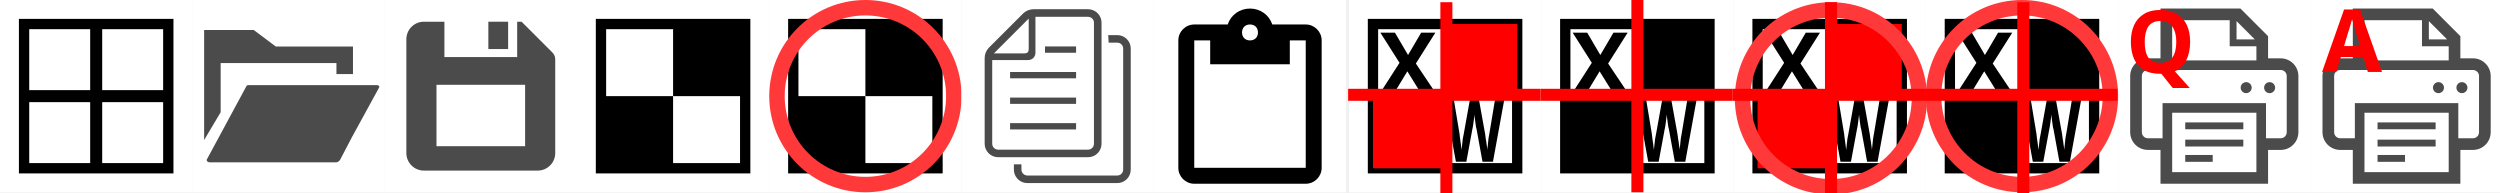
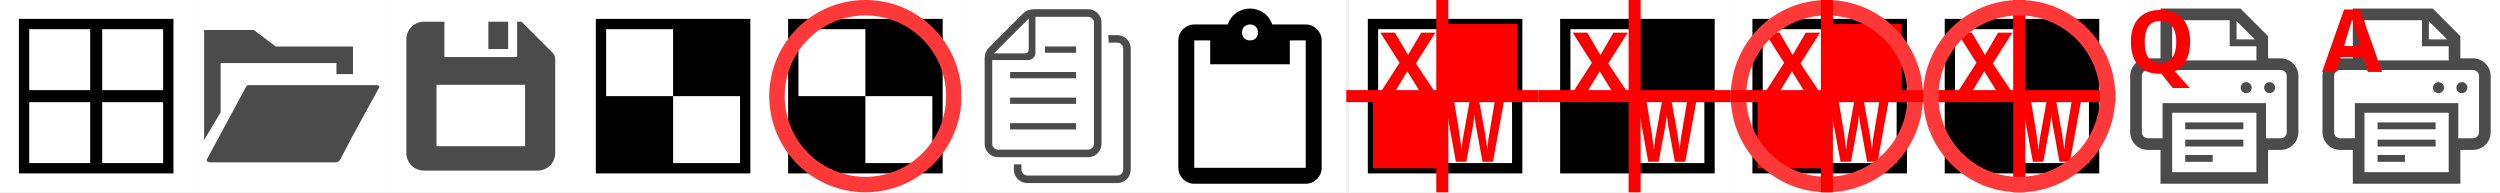
- <svg xmlns="http://www.w3.org/2000/svg" width="416" height="32" viewBox="0 0 110.067 8.467" version="1.1" id="svg881">
+ <svg xmlns="http://www.w3.org/2000/svg" id="svg881" version="1.1" viewBox="0 0 110.067 8.467" height="32" width="416">
  <defs id="defs875">
-     <marker orient="auto" refY="0" refX="0" id="Arrow1Mend" style="overflow:visible">
-       <path id="path1623" d="M 0,0 5,-5 -12.5,0 5,5 Z" style="fill:#000000;fill-opacity:1;fill-rule:evenodd;stroke:#000000;stroke-width:1pt;stroke-opacity:1" transform="matrix(-0.4,0,0,-0.4,-4,0)" />
+     <marker style="overflow:visible" id="Arrow1Mend" refX="0" refY="0" orient="auto">
+       <path transform="matrix(-0.4,0,0,-0.4,-4,0)" style="fill:#000000;fill-opacity:1;fill-rule:evenodd;stroke:#000000;stroke-width:1pt;stroke-opacity:1" d="M 0,0 5,-5 -12.5,0 5,5 Z" id="path1623" />
    </marker>
-     <marker style="overflow:visible" id="Arrow1Mend-6" refX="0" refY="0" orient="auto">
-       <path transform="matrix(-0.4,0,0,-0.4,-4,0)" style="fill:#ffffff;fill-opacity:1;fill-rule:evenodd;stroke:#ffffff;stroke-width:1pt;stroke-opacity:1" d="M 0,0 5,-5 -12.5,0 5,5 Z" id="path1623-1" />
+     <marker orient="auto" refY="0" refX="0" id="Arrow1Mend-6" style="overflow:visible">
+       <path id="path1623-1" d="M 0,0 5,-5 -12.5,0 5,5 Z" style="fill:#ffffff;fill-opacity:1;fill-rule:evenodd;stroke:#ffffff;stroke-width:1pt;stroke-opacity:1" transform="matrix(-0.4,0,0,-0.4,-4,0)" />
    </marker>
  </defs>
  <g id="layer1">
    <g id="layer1-1">
-       <rect style="fill:#ffffff;fill-opacity:1;stroke:none;stroke-width:0.529;stroke-miterlimit:4;stroke-dasharray:none;stroke-opacity:1;paint-order:fill markers stroke;stop-color:#000000" id="rect841" width="8.467" height="8.467" x="0" y="0" />
-       <rect style="fill:#ffffff;fill-opacity:1;stroke:#000000;stroke-width:0.454;stroke-miterlimit:4;stroke-dasharray:none;stroke-opacity:1;paint-order:fill markers stroke;stop-color:#000000" id="rect833" width="6.35" height="6.35" x="1.058" y="1.058" />
-       <path style="fill:none;stroke:#000000;stroke-width:0.529;stroke-linecap:butt;stroke-linejoin:miter;stroke-miterlimit:4;stroke-dasharray:none;stroke-opacity:1" d="m 4.233,1.058 c 0,6.35 0,6.35 0,6.35" id="path837" />
-       <path style="fill:none;stroke:#000000;stroke-width:0.529;stroke-linecap:butt;stroke-linejoin:miter;stroke-miterlimit:4;stroke-dasharray:none;stroke-opacity:1" d="M 1.058,4.233 H 7.408" id="path839" />
+       <rect y="0" x="0" height="8.467" width="8.467" id="rect841" style="fill:#ffffff;fill-opacity:1;stroke:none;stroke-width:0.529;stroke-miterlimit:4;stroke-dasharray:none;stroke-opacity:1;paint-order:fill markers stroke;stop-color:#000000" />
+       <rect y="1.058" x="1.058" height="6.35" width="6.35" id="rect833" style="fill:#ffffff;fill-opacity:1;stroke:#000000;stroke-width:0.454;stroke-miterlimit:4;stroke-dasharray:none;stroke-opacity:1;paint-order:fill markers stroke;stop-color:#000000" />
+       <path id="path837" d="m 4.233,1.058 c 0,6.35 0,6.35 0,6.35" style="fill:none;stroke:#000000;stroke-width:0.529;stroke-linecap:butt;stroke-linejoin:miter;stroke-miterlimit:4;stroke-dasharray:none;stroke-opacity:1" />
+       <path id="path839" d="M 1.058,4.233 H 7.408" style="fill:none;stroke:#000000;stroke-width:0.529;stroke-linecap:butt;stroke-linejoin:miter;stroke-miterlimit:4;stroke-dasharray:none;stroke-opacity:1" />
    </g>
-     <g style="opacity:1" id="g948" transform="matrix(0.2645833,0,0,0.2645833,8.466666,0)">
-       <rect style="fill:#ffffff;stroke:none;stroke-width:2.04;paint-order:fill markers stroke;stop-color:#000000" id="rect10" width="32" height="32" x="-7.2164497e-16" y="2.4424907e-15" />
-       <g transform="matrix(0.05695342,0,0,0.05695342,1.960091,1.419896)" id="g8">
-         <polygon id="polygon4" style="fill:#4b4b4b" points="0,62.705 0,106.231 0,112.973 0,384.277 48.324,303.005 48.324,159.353 386.59,159.353 386.59,191.569 434.913,191.569 434.913,111.029 209.403,111.029 144.971,62.705 " class="st0" />
-         <path id="path6" style="fill:#4b4b4b" d="m 512,229.511 -80.392,146.817 -34.303,65.628 c -2.409,3.816 -7.017,7.34 -10.715,7.34 H 16.108 c -6.418,0 -8.571,-4.058 -8.699,-7.146 v -0.064 c 0,-0.064 0,-0.064 0,-0.129 L 122.104,229.513 c 1.851,-3.587 2.997,-5.726 6.759,-5.726 h 376.378 c 3.699,-0.003 6.759,2.635 6.759,5.724 z" class="st0" />
+     <g transform="matrix(0.2645833,0,0,0.2645833,8.466666,0)" id="g948" style="opacity:1">
+       <rect y="2.4424907e-15" x="-7.2164497e-16" height="32" width="32" id="rect10" style="fill:#ffffff;stroke:none;stroke-width:2.04;paint-order:fill markers stroke;stop-color:#000000" />
+       <g id="g8" transform="matrix(0.05695342,0,0,0.05695342,1.960091,1.419896)">
+         <polygon class="st0" points="0,62.705 0,106.231 0,112.973 0,384.277 48.324,303.005 48.324,159.353 386.59,159.353 386.59,191.569 434.913,191.569 434.913,111.029 209.403,111.029 144.971,62.705 " style="fill:#4b4b4b" id="polygon4" />
+         <path class="st0" d="m 512,229.511 -80.392,146.817 -34.303,65.628 c -2.409,3.816 -7.017,7.34 -10.715,7.34 H 16.108 c -6.418,0 -8.571,-4.058 -8.699,-7.146 v -0.064 c 0,-0.064 0,-0.064 0,-0.129 L 122.104,229.513 c 1.851,-3.587 2.997,-5.726 6.759,-5.726 h 376.378 c 3.699,-0.003 6.759,2.635 6.759,5.724 z" style="fill:#4b4b4b" id="path6" />
      </g>
    </g>
-     <g style="opacity:1" id="g973" transform="matrix(0.2645833,0,0,0.2645833,16.93333,0)">
-       <rect style="fill:#ffffff;paint-order:fill markers stroke;stop-color:#000000" id="rect17" width="32" height="32" x="0" y="0" />
-       <g id="g8-0" transform="matrix(0.0483871,0,0,0.0483871,3.612902,3.612902)">
-         <path class="st0" d="M 502.394,106.098 396.296,0 H 381.134 V 121.49 H 130.866 V 0 H 60.27 C 26.987,0 0,26.987 0,60.271 V 451.729 C 0,485.013 26.987,512 60.27,512 H 451.729 C 485.014,512 512,485.013 512,451.729 V 129.286 c 0,-8.695 -3.458,-17.03 -9.606,-23.188 z M 408.39,428.121 H 103.609 V 216.944 H 408.39 Z" style="fill:#4b4b4b" id="path4" />
-         <rect x="282.012" class="st0" width="68.027" height="94.015" style="fill:#4b4b4b" id="rect6" y="0" />
+     <g transform="matrix(0.2645833,0,0,0.2645833,16.93333,0)" id="g973" style="opacity:1">
+       <rect y="0" x="0" height="32" width="32" id="rect17" style="fill:#ffffff;paint-order:fill markers stroke;stop-color:#000000" />
+       <g transform="matrix(0.0483871,0,0,0.0483871,3.612902,3.612902)" id="g8-0">
+         <path id="path4" style="fill:#4b4b4b" d="M 502.394,106.098 396.296,0 H 381.134 V 121.49 H 130.866 V 0 H 60.27 C 26.987,0 0,26.987 0,60.271 V 451.729 C 0,485.013 26.987,512 60.27,512 H 451.729 C 485.014,512 512,485.013 512,451.729 V 129.286 c 0,-8.695 -3.458,-17.03 -9.606,-23.188 z M 408.39,428.121 H 103.609 V 216.944 H 408.39 Z" class="st0" />
+         <rect y="0" id="rect6" style="fill:#4b4b4b" height="94.015" width="68.027" class="st0" x="282.012" />
      </g>
    </g>
-     <rect y="1.7838134e-07" x="25.4" height="8.467" width="8.467" id="rect841-5" style="fill:#ffffff;fill-opacity:1;stroke:none;stroke-width:0.529;stroke-miterlimit:4;stroke-dasharray:none;stroke-opacity:1;paint-order:fill markers stroke;stop-color:#000000" />
-     <rect y="1.058" x="26.458" height="6.35" width="6.35" id="rect833-6" style="fill:#ffffff;fill-opacity:1;stroke:#000000;stroke-width:0.454;stroke-miterlimit:4;stroke-dasharray:none;stroke-opacity:1;paint-order:fill markers stroke;stop-color:#000000" />
-     <rect y="1.058" x="29.633" height="3.175" width="3.175" id="rect836" style="fill:#000000;fill-opacity:1;stroke:none;stroke-width:0.265;stroke-opacity:1;paint-order:fill markers stroke;stop-color:#000000" />
-     <rect style="fill:#000000;fill-opacity:1;stroke:none;stroke-width:0.265;stroke-opacity:1;paint-order:fill markers stroke;stop-color:#000000" id="rect836-8" width="3.175" height="3.175" x="26.458" y="4.233" />
-     <rect style="fill:#ffffff;fill-opacity:1;stroke:none;stroke-width:0.529;stroke-miterlimit:4;stroke-dasharray:none;stroke-opacity:1;paint-order:fill markers stroke;stop-color:#000000" id="rect841-5-7" width="8.467" height="8.467" x="33.867" y="1.7838134e-07" />
-     <rect style="fill:#ffffff;fill-opacity:1;stroke:#000000;stroke-width:0.454;stroke-miterlimit:4;stroke-dasharray:none;stroke-opacity:1;paint-order:fill markers stroke;stop-color:#000000" id="rect833-6-7" width="6.35" height="6.35" x="34.925" y="1.058" />
-     <rect style="fill:#000000;fill-opacity:1;stroke:none;stroke-width:0.265;stroke-opacity:1;paint-order:fill markers stroke;stop-color:#000000" id="rect836-7" width="3.175" height="3.175" x="38.1" y="1.058" />
-     <rect y="4.233" x="34.925" height="3.175" width="3.175" id="rect836-8-2" style="fill:#000000;fill-opacity:1;stroke:none;stroke-width:0.265;stroke-opacity:1;paint-order:fill markers stroke;stop-color:#000000" />
-     <ellipse style="fill:none;stroke:#ff3939;stroke-width:0.68;stroke-miterlimit:4;stroke-dasharray:none;stroke-opacity:1;paint-order:fill markers stroke;stop-color:#000000" id="path2077" cx="38.1" cy="4.233" rx="3.893" ry="3.893" />
-     <g style="opacity:1" id="g2111" transform="matrix(0.2645833,0,0,0.2645833,42.33333,-3.3838135e-7)">
-       <rect style="fill:#ffffff;stroke-width:1;stroke-miterlimit:4;stroke-dasharray:none;paint-order:fill markers stroke;stop-color:#000000" id="rect892" width="32" height="32" x="0" y="0" />
-       <path id="rect4" style="fill:#4b4b4b;stroke-width:1;stroke-miterlimit:4;stroke-dasharray:none" d="M 8.077,20.491 H 19.06 v 1.05 H 8.077 Z" class="st0" />
-       <path id="rect6-4" style="fill:#4b4b4b;stroke-width:1;stroke-miterlimit:4;stroke-dasharray:none" d="M 8.077,16.238 H 19.06 v 1.047 H 8.077 Z" class="st0" />
-       <path id="rect8" style="fill:#4b4b4b;stroke-width:1;stroke-miterlimit:4;stroke-dasharray:none" d="M 8.077,11.981 H 19.06 v 1.05 H 8.077 Z" class="st0" />
-       <path id="rect10-2" style="fill:#4b4b4b;stroke-width:1;stroke-miterlimit:4;stroke-dasharray:none" d="M 13.886,7.727 H 19.06 V 8.777 h -5.174 z" class="st0" />
-       <path id="path12" style="fill:#4b4b4b;stroke-width:1;stroke-miterlimit:4;stroke-dasharray:none" d="M 23.295,23.921 V 3.774 c 0,-0.13 -0.011,-0.26 -0.033,-0.382 C 23.08,2.337 22.159,1.536 21.053,1.536 h -9.083 c -0.653,0 -1.277,0.26 -1.737,0.72 L 4.566,7.919 C 4.106,8.384 3.846,9.007 3.846,9.661 V 23.921 c 0,1.232 1.006,2.238 2.242,2.238 H 21.053 c 1.236,0 2.242,-1.006 2.242,-2.238 z M 11.177,3.091 v 5.033 c 0,0.546 -0.212,0.757 -0.754,0.757 H 5.39 Z M 5.104,23.921 V 9.998 h 5.99 c 0.197,0 0.382,-0.048 0.546,-0.133 0.23,-0.115 0.416,-0.301 0.527,-0.527 C 12.253,9.174 12.297,8.992 12.297,8.799 V 2.794 h 8.756 c 0.404,0 0.753,0.245 0.902,0.597 0.052,0.119 0.078,0.245 0.078,0.382 V 23.921 c 0,0.538 -0.438,0.98 -0.979,0.98 H 6.088 c -0.542,0 -0.984,-0.442 -0.984,-0.98 z" class="st0" />
-       <path id="path14" style="fill:#4b4b4b;stroke-width:1;stroke-miterlimit:4;stroke-dasharray:none" d="m 25.915,5.841 h -1.51 l 0.078,1.258 h 1.433 c 0.542,0 0.98,0.438 0.98,0.98 V 28.226 c 0,0.538 -0.438,0.98 -0.98,0.98 H 10.947 c -0.405,0 -0.754,-0.249 -0.902,-0.598 C 9.996,28.49 9.967,28.364 9.967,28.226 V 27.351 H 8.708 v 0.876 c 0,0.13 0.011,0.259 0.034,0.382 0.182,1.05 1.103,1.856 2.205,1.856 h 14.969 c 1.236,0 2.239,-1.006 2.239,-2.238 V 8.08 C 28.154,6.844 27.151,5.841 25.915,5.841 Z" class="st0" />
+     <rect style="fill:#ffffff;fill-opacity:1;stroke:none;stroke-width:0.529;stroke-miterlimit:4;stroke-dasharray:none;stroke-opacity:1;paint-order:fill markers stroke;stop-color:#000000" id="rect841-5" width="8.467" height="8.467" x="25.4" y="1.7838134e-07" />
+     <rect style="fill:#ffffff;fill-opacity:1;stroke:#000000;stroke-width:0.454;stroke-miterlimit:4;stroke-dasharray:none;stroke-opacity:1;paint-order:fill markers stroke;stop-color:#000000" id="rect833-6" width="6.35" height="6.35" x="26.458" y="1.058" />
+     <rect style="fill:#000000;fill-opacity:1;stroke:none;stroke-width:0.265;stroke-opacity:1;paint-order:fill markers stroke;stop-color:#000000" id="rect836" width="3.175" height="3.175" x="29.633" y="1.058" />
+     <rect y="4.233" x="26.458" height="3.175" width="3.175" id="rect836-8" style="fill:#000000;fill-opacity:1;stroke:none;stroke-width:0.265;stroke-opacity:1;paint-order:fill markers stroke;stop-color:#000000" />
+     <rect y="1.7838134e-07" x="33.867" height="8.467" width="8.467" id="rect841-5-7" style="fill:#ffffff;fill-opacity:1;stroke:none;stroke-width:0.529;stroke-miterlimit:4;stroke-dasharray:none;stroke-opacity:1;paint-order:fill markers stroke;stop-color:#000000" />
+     <rect y="1.058" x="34.925" height="6.35" width="6.35" id="rect833-6-7" style="fill:#ffffff;fill-opacity:1;stroke:#000000;stroke-width:0.454;stroke-miterlimit:4;stroke-dasharray:none;stroke-opacity:1;paint-order:fill markers stroke;stop-color:#000000" />
+     <rect y="1.058" x="38.1" height="3.175" width="3.175" id="rect836-7" style="fill:#000000;fill-opacity:1;stroke:none;stroke-width:0.265;stroke-opacity:1;paint-order:fill markers stroke;stop-color:#000000" />
+     <rect style="fill:#000000;fill-opacity:1;stroke:none;stroke-width:0.265;stroke-opacity:1;paint-order:fill markers stroke;stop-color:#000000" id="rect836-8-2" width="3.175" height="3.175" x="34.925" y="4.233" />
+     <ellipse ry="3.893" rx="3.893" cy="4.233" cx="38.1" id="path2077" style="fill:none;stroke:#ff3939;stroke-width:0.68;stroke-miterlimit:4;stroke-dasharray:none;stroke-opacity:1;paint-order:fill markers stroke;stop-color:#000000" />
+     <g transform="matrix(0.2645833,0,0,0.2645833,42.33333,-3.3838135e-7)" id="g2111" style="opacity:1">
+       <rect y="0" x="0" height="32" width="32" id="rect892" style="fill:#ffffff;stroke-width:1;stroke-miterlimit:4;stroke-dasharray:none;paint-order:fill markers stroke;stop-color:#000000" />
+       <path class="st0" d="M 8.077,20.491 H 19.06 v 1.05 H 8.077 Z" style="fill:#4b4b4b;stroke-width:1;stroke-miterlimit:4;stroke-dasharray:none" id="rect4" />
+       <path class="st0" d="M 8.077,16.238 H 19.06 v 1.047 H 8.077 Z" style="fill:#4b4b4b;stroke-width:1;stroke-miterlimit:4;stroke-dasharray:none" id="rect6-4" />
+       <path class="st0" d="M 8.077,11.981 H 19.06 v 1.05 H 8.077 Z" style="fill:#4b4b4b;stroke-width:1;stroke-miterlimit:4;stroke-dasharray:none" id="rect8" />
+       <path class="st0" d="M 13.886,7.727 H 19.06 V 8.777 h -5.174 z" style="fill:#4b4b4b;stroke-width:1;stroke-miterlimit:4;stroke-dasharray:none" id="rect10-2" />
+       <path class="st0" d="M 23.295,23.921 V 3.774 c 0,-0.13 -0.011,-0.26 -0.033,-0.382 C 23.08,2.337 22.159,1.536 21.053,1.536 h -9.083 c -0.653,0 -1.277,0.26 -1.737,0.72 L 4.566,7.919 C 4.106,8.384 3.846,9.007 3.846,9.661 V 23.921 c 0,1.232 1.006,2.238 2.242,2.238 H 21.053 c 1.236,0 2.242,-1.006 2.242,-2.238 z M 11.177,3.091 v 5.033 c 0,0.546 -0.212,0.757 -0.754,0.757 H 5.39 Z M 5.104,23.921 V 9.998 h 5.99 c 0.197,0 0.382,-0.048 0.546,-0.133 0.23,-0.115 0.416,-0.301 0.527,-0.527 C 12.253,9.174 12.297,8.992 12.297,8.799 V 2.794 h 8.756 c 0.404,0 0.753,0.245 0.902,0.597 0.052,0.119 0.078,0.245 0.078,0.382 V 23.921 c 0,0.538 -0.438,0.98 -0.979,0.98 H 6.088 c -0.542,0 -0.984,-0.442 -0.984,-0.98 z" style="fill:#4b4b4b;stroke-width:1;stroke-miterlimit:4;stroke-dasharray:none" id="path12" />
+       <path class="st0" d="m 25.915,5.841 h -1.51 l 0.078,1.258 h 1.433 c 0.542,0 0.98,0.438 0.98,0.98 V 28.226 c 0,0.538 -0.438,0.98 -0.98,0.98 H 10.947 c -0.405,0 -0.754,-0.249 -0.902,-0.598 C 9.996,28.49 9.967,28.364 9.967,28.226 V 27.351 H 8.708 v 0.876 c 0,0.13 0.011,0.259 0.034,0.382 0.182,1.05 1.103,1.856 2.205,1.856 h 14.969 c 1.236,0 2.239,-1.006 2.239,-2.238 V 8.08 C 28.154,6.844 27.151,5.841 25.915,5.841 Z" style="fill:#4b4b4b;stroke-width:1;stroke-miterlimit:4;stroke-dasharray:none" id="path14" />
    </g>
-     <rect y="1.7838134e-07" x="59.39" height="8.467" width="8.467" id="rect841-4" style="fill:#ffffff;fill-opacity:1;stroke:none;stroke-width:0.529;stroke-miterlimit:4;stroke-dasharray:none;stroke-opacity:1;paint-order:fill markers stroke;stop-color:#000000" />
-     <rect y="1.058" x="60.448" height="6.35" width="6.35" id="rect833-7" style="fill:#ffffff;fill-opacity:1;stroke:#000000;stroke-width:0.454;stroke-miterlimit:4;stroke-dasharray:none;stroke-opacity:1;paint-order:fill markers stroke;stop-color:#000000" />
-     <rect y="1.058" x="63.623" height="3.175" width="3.175" id="rect836-1" style="fill:#ff0000;fill-opacity:1;stroke:none;stroke-width:0.265;stroke-opacity:1;paint-order:fill markers stroke;stop-color:#000000" />
-     <rect style="fill:#ff0000;fill-opacity:1;stroke:none;stroke-width:0.265;stroke-opacity:1;paint-order:fill markers stroke;stop-color:#000000" id="rect836-8-0" width="3.175" height="3.175" x="60.448" y="4.233" />
-     <text id="text855-0" y="4.174" x="60.712" style="font-style:normal;font-weight:normal;font-size:3.83px;line-height:1.25;font-family:sans-serif;letter-spacing:0px;word-spacing:0px;fill:#000000;fill-opacity:1;stroke:none;stroke-width:0.479" xml:space="preserve">
-       <tspan style="font-style:normal;font-variant:normal;font-weight:bold;font-stretch:normal;font-size:3.83px;font-family:sans-serif;-inkscape-font-specification:'sans-serif Bold';stroke-width:0.479" y="4.174" x="60.712" id="tspan853-7">X</tspan>
+     <rect style="fill:#ffffff;fill-opacity:1;stroke:none;stroke-width:0.529;stroke-miterlimit:4;stroke-dasharray:none;stroke-opacity:1;paint-order:fill markers stroke;stop-color:#000000" id="rect841-4" width="8.467" height="8.467" x="59.39" y="1.7838134e-07" />
+     <rect style="fill:#ffffff;fill-opacity:1;stroke:#000000;stroke-width:0.454;stroke-miterlimit:4;stroke-dasharray:none;stroke-opacity:1;paint-order:fill markers stroke;stop-color:#000000" id="rect833-7" width="6.35" height="6.35" x="60.448" y="1.058" />
+     <rect style="fill:#ff0000;fill-opacity:1;stroke:none;stroke-width:0.265;stroke-opacity:1;paint-order:fill markers stroke;stop-color:#000000" id="rect836-1" width="3.175" height="3.175" x="63.623" y="1.058" />
+     <rect y="4.233" x="60.448" height="3.175" width="3.175" id="rect836-8-0" style="fill:#ff0000;fill-opacity:1;stroke:none;stroke-width:0.265;stroke-opacity:1;paint-order:fill markers stroke;stop-color:#000000" />
+     <text xml:space="preserve" style="font-style:normal;font-weight:normal;font-size:3.83px;line-height:1.25;font-family:sans-serif;letter-spacing:0px;word-spacing:0px;fill:#ff0000;fill-opacity:1;stroke:none;stroke-width:0.479;" x="60.712" y="4.174" id="text855-0">
+       <tspan id="tspan853-7" x="60.712" y="4.174" style="font-style:normal;font-variant:normal;font-weight:bold;font-stretch:normal;font-size:3.83px;font-family:sans-serif;-inkscape-font-specification:'sans-serif Bold';stroke-width:0.479;fill:#ff0000;">X</tspan>
    </text>
-     <text transform="scale(0.8425777,1.186834)" xml:space="preserve" style="font-style:normal;font-weight:normal;font-size:3.227px;line-height:1.25;font-family:sans-serif;letter-spacing:0px;word-spacing:0px;fill:#000000;fill-opacity:1;stroke:none;stroke-width:0.403" x="75.481" y="6.001" id="text855-1-8">
-       <tspan id="tspan853-6-4" x="75.481" y="6.001" style="font-style:normal;font-variant:normal;font-weight:bold;font-stretch:normal;font-size:3.227px;font-family:sans-serif;-inkscape-font-specification:'sans-serif Bold';stroke-width:0.403">W</tspan>
+     <text id="text855-1-8" y="6.001" x="75.481" style="font-style:normal;font-weight:normal;font-size:3.227px;line-height:1.25;font-family:sans-serif;letter-spacing:0px;word-spacing:0px;fill:#ff0000;fill-opacity:1;stroke:none;stroke-width:0.403;" xml:space="preserve" transform="scale(0.8425777,1.186834)">
+       <tspan style="font-style:normal;font-variant:normal;font-weight:bold;font-stretch:normal;font-size:3.227px;font-family:sans-serif;-inkscape-font-specification:'sans-serif Bold';stroke-width:0.403;fill:#ff0000;" y="6.001" x="75.481" id="tspan853-6-4">W</tspan>
    </text>
-     <g id="layer1-9-8" transform="translate(67.85622)">
-       <rect y="1.7838134e-07" x="-6.0037216e-08" height="8.467" width="8.467" id="rect841-4-1" style="fill:#ffffff;fill-opacity:1;stroke:none;stroke-width:0.529;stroke-miterlimit:4;stroke-dasharray:none;stroke-opacity:1;paint-order:fill markers stroke;stop-color:#000000" />
-       <rect y="1.058" x="1.058" height="6.35" width="6.35" id="rect833-7-5" style="fill:#ffffff;fill-opacity:1;stroke:#000000;stroke-width:0.454;stroke-miterlimit:4;stroke-dasharray:none;stroke-opacity:1;paint-order:fill markers stroke;stop-color:#000000" />
-       <rect y="1.058" x="4.233" height="3.175" width="3.175" id="rect836-1-2" style="fill:#000000;fill-opacity:1;stroke:none;stroke-width:0.265;stroke-opacity:1;paint-order:fill markers stroke;stop-color:#000000" />
-       <rect style="fill:#000000;fill-opacity:1;stroke:none;stroke-width:0.265;stroke-opacity:1;paint-order:fill markers stroke;stop-color:#000000" id="rect836-8-0-6" width="3.175" height="3.175" x="1.058" y="4.233" />
-       <text id="text855-0-1" y="4.174" x="1.322" style="font-style:normal;font-weight:normal;font-size:3.83px;line-height:1.25;font-family:sans-serif;letter-spacing:0px;word-spacing:0px;fill:#000000;fill-opacity:1;stroke:none;stroke-width:0.479" xml:space="preserve">
-         <tspan style="font-style:normal;font-variant:normal;font-weight:bold;font-stretch:normal;font-size:3.83px;font-family:sans-serif;-inkscape-font-specification:'sans-serif Bold';stroke-width:0.479" y="4.174" x="1.322" id="tspan853-7-2">X</tspan>
-       </text>
-       <text transform="scale(0.8425777,1.186834)" xml:space="preserve" style="font-style:normal;font-weight:normal;font-size:3.227px;line-height:1.25;font-family:sans-serif;letter-spacing:0px;word-spacing:0px;fill:#000000;fill-opacity:1;stroke:none;stroke-width:0.403" x="4.996" y="6.001" id="text855-1-8-7">
-         <tspan id="tspan853-6-4-6" x="4.996" y="6.001" style="font-style:normal;font-variant:normal;font-weight:bold;font-stretch:normal;font-size:3.227px;font-family:sans-serif;-inkscape-font-specification:'sans-serif Bold';stroke-width:0.403">W</tspan>
-       </text>
-     </g>
-     <rect y="1.7838134e-07" x="76.323" height="8.467" width="8.467" id="rect841-4-1-4" style="fill:#ffffff;fill-opacity:1;stroke:none;stroke-width:0.529;stroke-miterlimit:4;stroke-dasharray:none;stroke-opacity:1;paint-order:fill markers stroke;stop-color:#000000" />
-     <rect y="1.058" x="77.381" height="6.35" width="6.35" id="rect833-7-5-8" style="fill:#ffffff;fill-opacity:1;stroke:#000000;stroke-width:0.454;stroke-miterlimit:4;stroke-dasharray:none;stroke-opacity:1;paint-order:fill markers stroke;stop-color:#000000" />
-     <rect y="1.058" x="80.556" height="3.175" width="3.175" id="rect836-1-2-9" style="fill:#ff0000;fill-opacity:1;stroke:none;stroke-width:0.265;stroke-opacity:1;paint-order:fill markers stroke;stop-color:#000000" />
-     <rect style="fill:#ff0000;fill-opacity:1;stroke:none;stroke-width:0.265;stroke-opacity:1;paint-order:fill markers stroke;stop-color:#000000" id="rect836-8-0-6-8" width="3.175" height="3.175" x="77.381" y="4.233" />
-     <text id="text855-0-1-8" y="4.174" x="77.645" style="font-style:normal;font-weight:normal;font-size:3.83px;line-height:1.25;font-family:sans-serif;letter-spacing:0px;word-spacing:0px;fill:#000000;fill-opacity:1;stroke:none;stroke-width:0.479" xml:space="preserve">
-       <tspan style="font-style:normal;font-variant:normal;font-weight:bold;font-stretch:normal;font-size:3.83px;font-family:sans-serif;-inkscape-font-specification:'sans-serif Bold';stroke-width:0.479" y="4.174" x="77.645" id="tspan853-7-2-7">X</tspan>
+     <rect y="1.7838134e-07" x="67.856" height="8.467" width="8.467" id="rect841-4-1" style="fill:#ffffff;fill-opacity:1;stroke:none;stroke-width:0.529;stroke-miterlimit:4;stroke-dasharray:none;stroke-opacity:1;paint-order:fill markers stroke;stop-color:#000000" />
+     <rect y="1.058" x="68.915" height="6.35" width="6.35" id="rect833-7-5" style="fill:#ffffff;fill-opacity:1;stroke:#000000;stroke-width:0.454;stroke-miterlimit:4;stroke-dasharray:none;stroke-opacity:1;paint-order:fill markers stroke;stop-color:#000000" />
+     <rect y="1.058" x="72.09" height="3.175" width="3.175" id="rect836-1-2" style="fill:#000000;fill-opacity:1;stroke:none;stroke-width:0.265;stroke-opacity:1;paint-order:fill markers stroke;stop-color:#000000" />
+     <rect style="fill:#000000;fill-opacity:1;stroke:none;stroke-width:0.265;stroke-opacity:1;paint-order:fill markers stroke;stop-color:#000000" id="rect836-8-0-6" width="3.175" height="3.175" x="68.915" y="4.233" />
+     <text id="text855-0-1" y="4.174" x="69.179" style="font-style:normal;font-weight:normal;font-size:3.83px;line-height:1.25;font-family:sans-serif;letter-spacing:0px;word-spacing:0px;fill:#ff0000;fill-opacity:1;stroke:none;stroke-width:0.479;" xml:space="preserve">
+       <tspan style="font-style:normal;font-variant:normal;font-weight:bold;font-stretch:normal;font-size:3.83px;font-family:sans-serif;-inkscape-font-specification:'sans-serif Bold';stroke-width:0.479;fill:#ff0000;" y="4.174" x="69.179" id="tspan853-7-2">X</tspan>
    </text>
-     <text transform="scale(0.8425777,1.186834)" xml:space="preserve" style="font-style:normal;font-weight:normal;font-size:3.227px;line-height:1.25;font-family:sans-serif;letter-spacing:0px;word-spacing:0px;fill:#000000;fill-opacity:1;stroke:none;stroke-width:0.403" x="95.578" y="6.001" id="text855-1-8-7-9">
-       <tspan id="tspan853-6-4-6-2" x="95.578" y="6.001" style="font-style:normal;font-variant:normal;font-weight:bold;font-stretch:normal;font-size:3.227px;font-family:sans-serif;-inkscape-font-specification:'sans-serif Bold';stroke-width:0.403">W</tspan>
+     <text transform="scale(0.8425777,1.186834)" xml:space="preserve" style="font-style:normal;font-weight:normal;font-size:3.227px;line-height:1.25;font-family:sans-serif;letter-spacing:0px;word-spacing:0px;fill:#ff0000;fill-opacity:1;stroke:none;stroke-width:0.403;" x="85.53" y="6.001" id="text855-1-8-7">
+       <tspan id="tspan853-6-4-6" x="85.53" y="6.001" style="font-style:normal;font-variant:normal;font-weight:bold;font-stretch:normal;font-size:3.227px;font-family:sans-serif;-inkscape-font-specification:'sans-serif Bold';stroke-width:0.403;fill:#ff0000;">W</tspan>
    </text>
-     <g id="layer1-9-8-0-4" transform="translate(84.78955)">
-       <rect y="1.7838134e-07" x="-6.0037216e-08" height="8.467" width="8.467" id="rect841-4-1-4-4" style="fill:#ffffff;fill-opacity:1;stroke:none;stroke-width:0.529;stroke-miterlimit:4;stroke-dasharray:none;stroke-opacity:1;paint-order:fill markers stroke;stop-color:#000000" />
-       <rect y="1.058" x="1.058" height="6.35" width="6.35" id="rect833-7-5-8-6" style="fill:#ffffff;fill-opacity:1;stroke:#000000;stroke-width:0.454;stroke-miterlimit:4;stroke-dasharray:none;stroke-opacity:1;paint-order:fill markers stroke;stop-color:#000000" />
-       <rect y="1.058" x="4.233" height="3.175" width="3.175" id="rect836-1-2-9-8" style="fill:#000000;fill-opacity:1;stroke:none;stroke-width:0.265;stroke-opacity:1;paint-order:fill markers stroke;stop-color:#000000" />
-       <rect style="fill:#000000;fill-opacity:1;stroke:none;stroke-width:0.265;stroke-opacity:1;paint-order:fill markers stroke;stop-color:#000000" id="rect836-8-0-6-8-7" width="3.175" height="3.175" x="1.058" y="4.233" />
-       <text id="text855-0-1-8-4" y="4.174" x="1.322" style="font-style:normal;font-weight:normal;font-size:3.83px;line-height:1.25;font-family:sans-serif;letter-spacing:0px;word-spacing:0px;fill:#000000;fill-opacity:1;stroke:none;stroke-width:0.479" xml:space="preserve">
-         <tspan style="font-style:normal;font-variant:normal;font-weight:bold;font-stretch:normal;font-size:3.83px;font-family:sans-serif;-inkscape-font-specification:'sans-serif Bold';stroke-width:0.479" y="4.174" x="1.322" id="tspan853-7-2-7-4">X</tspan>
-       </text>
-       <text transform="scale(0.8425777,1.186834)" xml:space="preserve" style="font-style:normal;font-weight:normal;font-size:3.227px;line-height:1.25;font-family:sans-serif;letter-spacing:0px;word-spacing:0px;fill:#000000;fill-opacity:1;stroke:none;stroke-width:0.403" x="4.996" y="6.001" id="text855-1-8-7-9-3">
-         <tspan id="tspan853-6-4-6-2-8" x="4.996" y="6.001" style="font-style:normal;font-variant:normal;font-weight:bold;font-stretch:normal;font-size:3.227px;font-family:sans-serif;-inkscape-font-specification:'sans-serif Bold';stroke-width:0.403">W</tspan>
-       </text>
-     </g>
-     <g style="opacity:1" id="g2312" transform="matrix(0.2645833,0,0,0.2645833,93.25622,-1.6000001e-7)">
-       <rect style="fill:#ffffff;stroke-width:0.969;paint-order:fill markers stroke;stop-color:#000000" id="rect848" width="32" height="32" x="0" y="0" />
-       <g id="g16" transform="matrix(0.05695336,0,0,0.05695336,1.419968,1.41994)">
-         <rect x="171.13" y="332.719" class="st0" width="169.734" height="20.043" style="fill:#4b4b4b" id="rect4-4" />
-         <rect x="171.13" y="383.074" class="st0" width="169.734" height="20.051" style="fill:#4b4b4b" id="rect6-44" />
-         <rect x="171.13" y="427.84" class="st0" width="80.214" height="20.051" style="fill:#4b4b4b" id="rect8-3" />
-         <path class="st0" d="m 349.151,215.082 c -8.888,0 -16.095,7.203 -16.095,16.086 0,8.902 7.207,16.106 16.095,16.106 8.892,0 16.1,-7.203 16.1,-16.106 0,-8.883 -7.207,-16.086 -16.1,-16.086 z" style="fill:#4b4b4b" id="path10" />
-         <path class="st0" d="m 417.674,215.082 c -8.892,0 -16.095,7.203 -16.095,16.086 0,8.902 7.203,16.106 16.095,16.106 8.892,0 16.099,-7.203 16.099,-16.106 0,-8.883 -7.207,-16.086 -16.099,-16.086 z" style="fill:#4b4b4b" id="path12-5" />
-         <path class="st0" d="m 486.555,160.656 c -9.267,-9.289 -22.206,-15.09 -36.348,-15.164 -0.013,0 -0.087,0 -0.12,0 -0.037,0 -0.074,-0.008 -0.112,-0.008 v 0.008 c -0.049,0 -0.086,0 -0.152,0 H 413.136 V 80.758 L 332.38,0 H 324.077 98.859 V 145.492 H 62.073 c -0.025,0 -0.028,0 -0.054,0 -14.241,0 -27.279,5.82 -36.6,15.18 l 0.013,-0.016 c -9.346,9.32 -15.16,22.352 -15.16,36.609 v 164.082 c 0,14.258 5.81,27.297 15.16,36.625 9.037,9.066 21.58,14.734 35.306,15.09 l 0.165,0.066 H 98.859 V 512 h 314.278 v -98.879 l 36.81,0.008 c 0.416,-0.008 0.623,-0.043 0.63,-0.031 v -0.012 c 13.986,-0.164 26.781,-5.914 35.973,-15.113 9.35,-9.313 15.177,-22.348 15.177,-36.625 V 197.266 c 0,-14.266 -5.831,-27.297 -15.172,-36.61 z M 321.045,36.871 374.404,90.234 h -53.359 z m -188.097,-2.785 168.045,0.008 v 76.192 h 78.054 v 41.223 H 132.948 Z M 379.047,477.914 H 132.948 v -84.836 h -0.012 v -88.527 h 246.098 v 102.562 h 0.013 z m 88.594,-116.566 c -0.009,4.945 -1.961,9.274 -5.184,12.512 -3.246,3.223 -7.582,5.176 -12.51,5.176 H 407.108 V 276.48 H 104.862 V 379.035 H 62.049 c -4.949,0 -9.276,-1.953 -12.514,-5.176 -3.214,-3.23 -5.168,-7.558 -5.176,-12.512 V 197.266 c 0.008,-4.93 1.957,-9.266 5.179,-12.512 3.243,-3.215 7.57,-5.16 12.51,-5.176 h 42.826 302.246 42.826 c 4.92,0.016 9.255,1.961 12.507,5.192 3.226,3.246 5.179,7.582 5.188,12.496 z" style="fill:#4b4b4b" id="path14-9" />
+     <rect style="fill:#ffffff;fill-opacity:1;stroke:none;stroke-width:0.529;stroke-miterlimit:4;stroke-dasharray:none;stroke-opacity:1;paint-order:fill markers stroke;stop-color:#000000" id="rect841-4-1-4" width="8.467" height="8.467" x="76.323" y="1.7838134e-07" />
+     <rect style="fill:#ffffff;fill-opacity:1;stroke:#000000;stroke-width:0.454;stroke-miterlimit:4;stroke-dasharray:none;stroke-opacity:1;paint-order:fill markers stroke;stop-color:#000000" id="rect833-7-5-8" width="6.35" height="6.35" x="77.381" y="1.058" />
+     <rect style="fill:#ff0000;fill-opacity:1;stroke:none;stroke-width:0.265;stroke-opacity:1;paint-order:fill markers stroke;stop-color:#000000" id="rect836-1-2-9" width="3.175" height="3.175" x="80.556" y="1.058" />
+     <rect y="4.233" x="77.381" height="3.175" width="3.175" id="rect836-8-0-6-8" style="fill:#ff0000;fill-opacity:1;stroke:none;stroke-width:0.265;stroke-opacity:1;paint-order:fill markers stroke;stop-color:#000000" />
+     <text xml:space="preserve" style="font-style:normal;font-weight:normal;font-size:3.83px;line-height:1.25;font-family:sans-serif;letter-spacing:0px;word-spacing:0px;fill:#ff0000;fill-opacity:1;stroke:none;stroke-width:0.479;" x="77.645" y="4.174" id="text855-0-1-8">
+       <tspan id="tspan853-7-2-7" x="77.645" y="4.174" style="font-style:normal;font-variant:normal;font-weight:bold;font-stretch:normal;font-size:3.83px;font-family:sans-serif;-inkscape-font-specification:'sans-serif Bold';stroke-width:0.479;fill:#ff0000;">X</tspan>
+     </text>
+     <text id="text855-1-8-7-9" y="6.001" x="95.578" style="font-style:normal;font-weight:normal;font-size:3.227px;line-height:1.25;font-family:sans-serif;letter-spacing:0px;word-spacing:0px;fill:#ff0000;fill-opacity:1;stroke:none;stroke-width:0.403;" xml:space="preserve" transform="scale(0.8425777,1.186834)">
+       <tspan style="font-style:normal;font-variant:normal;font-weight:bold;font-stretch:normal;font-size:3.227px;font-family:sans-serif;-inkscape-font-specification:'sans-serif Bold';stroke-width:0.403;fill:#ff0000;" y="6.001" x="95.578" id="tspan853-6-4-6-2">W</tspan>
+     </text>
+     <rect y="1.7838134e-07" x="84.79" height="8.467" width="8.467" id="rect841-4-1-4-4" style="fill:#ffffff;fill-opacity:1;stroke:none;stroke-width:0.529;stroke-miterlimit:4;stroke-dasharray:none;stroke-opacity:1;paint-order:fill markers stroke;stop-color:#000000" />
+     <rect y="1.058" x="85.848" height="6.35" width="6.35" id="rect833-7-5-8-6" style="fill:#ffffff;fill-opacity:1;stroke:#000000;stroke-width:0.454;stroke-miterlimit:4;stroke-dasharray:none;stroke-opacity:1;paint-order:fill markers stroke;stop-color:#000000" />
+     <rect y="1.058" x="89.023" height="3.175" width="3.175" id="rect836-1-2-9-8" style="fill:#000000;fill-opacity:1;stroke:none;stroke-width:0.265;stroke-opacity:1;paint-order:fill markers stroke;stop-color:#000000" />
+     <rect style="fill:#000000;fill-opacity:1;stroke:none;stroke-width:0.265;stroke-opacity:1;paint-order:fill markers stroke;stop-color:#000000" id="rect836-8-0-6-8-7" width="3.175" height="3.175" x="85.848" y="4.233" />
+     <text id="text855-0-1-8-4" y="4.174" x="86.112" style="font-style:normal;font-weight:normal;font-size:3.83px;line-height:1.25;font-family:sans-serif;letter-spacing:0px;word-spacing:0px;fill:#ff0000;fill-opacity:1;stroke:none;stroke-width:0.479;" xml:space="preserve">
+       <tspan style="font-style:normal;font-variant:normal;font-weight:bold;font-stretch:normal;font-size:3.83px;font-family:sans-serif;-inkscape-font-specification:'sans-serif Bold';stroke-width:0.479;fill:#ff0000;" y="4.174" x="86.112" id="tspan853-7-2-7-4">X</tspan>
+     </text>
+     <text transform="scale(0.8425777,1.186834)" xml:space="preserve" style="font-style:normal;font-weight:normal;font-size:3.227px;line-height:1.25;font-family:sans-serif;letter-spacing:0px;word-spacing:0px;fill:#ff0000;fill-opacity:1;stroke:none;stroke-width:0.403;" x="105.627" y="6.001" id="text855-1-8-7-9-3">
+       <tspan id="tspan853-6-4-6-2-8" x="105.627" y="6.001" style="font-style:normal;font-variant:normal;font-weight:bold;font-stretch:normal;font-size:3.227px;font-family:sans-serif;-inkscape-font-specification:'sans-serif Bold';stroke-width:0.403;fill:#ff0000;">W</tspan>
+     </text>
+     <g transform="matrix(0.2645833,0,0,0.2645833,93.25622,-1.6000001e-7)" id="g2312" style="opacity:1">
+       <rect y="0" x="0" height="32" width="32" id="rect848" style="fill:#ffffff;stroke-width:0.969;paint-order:fill markers stroke;stop-color:#000000" />
+       <g transform="matrix(0.05695336,0,0,0.05695336,1.419968,1.41994)" id="g16">
+         <rect id="rect4-4" style="fill:#4b4b4b" height="20.043" width="169.734" class="st0" y="332.719" x="171.13" />
+         <rect id="rect6-44" style="fill:#4b4b4b" height="20.051" width="169.734" class="st0" y="383.074" x="171.13" />
+         <rect id="rect8-3" style="fill:#4b4b4b" height="20.051" width="80.214" class="st0" y="427.84" x="171.13" />
+         <path id="path10" style="fill:#4b4b4b" d="m 349.151,215.082 c -8.888,0 -16.095,7.203 -16.095,16.086 0,8.902 7.207,16.106 16.095,16.106 8.892,0 16.1,-7.203 16.1,-16.106 0,-8.883 -7.207,-16.086 -16.1,-16.086 z" class="st0" />
+         <path id="path12-5" style="fill:#4b4b4b" d="m 417.674,215.082 c -8.892,0 -16.095,7.203 -16.095,16.086 0,8.902 7.203,16.106 16.095,16.106 8.892,0 16.099,-7.203 16.099,-16.106 0,-8.883 -7.207,-16.086 -16.099,-16.086 z" class="st0" />
+         <path id="path14-9" style="fill:#4b4b4b" d="m 486.555,160.656 c -9.267,-9.289 -22.206,-15.09 -36.348,-15.164 -0.013,0 -0.087,0 -0.12,0 -0.037,0 -0.074,-0.008 -0.112,-0.008 v 0.008 c -0.049,0 -0.086,0 -0.152,0 H 413.136 V 80.758 L 332.38,0 H 324.077 98.859 V 145.492 H 62.073 c -0.025,0 -0.028,0 -0.054,0 -14.241,0 -27.279,5.82 -36.6,15.18 l 0.013,-0.016 c -9.346,9.32 -15.16,22.352 -15.16,36.609 v 164.082 c 0,14.258 5.81,27.297 15.16,36.625 9.037,9.066 21.58,14.734 35.306,15.09 l 0.165,0.066 H 98.859 V 512 h 314.278 v -98.879 l 36.81,0.008 c 0.416,-0.008 0.623,-0.043 0.63,-0.031 v -0.012 c 13.986,-0.164 26.781,-5.914 35.973,-15.113 9.35,-9.313 15.177,-22.348 15.177,-36.625 V 197.266 c 0,-14.266 -5.831,-27.297 -15.172,-36.61 z M 321.045,36.871 374.404,90.234 h -53.359 z m -188.097,-2.785 168.045,0.008 v 76.192 h 78.054 v 41.223 H 132.948 Z M 379.047,477.914 H 132.948 v -84.836 h -0.012 v -88.527 h 246.098 v 102.562 h 0.013 z m 88.594,-116.566 c -0.009,4.945 -1.961,9.274 -5.184,12.512 -3.246,3.223 -7.582,5.176 -12.51,5.176 H 407.108 V 276.48 H 104.862 V 379.035 H 62.049 c -4.949,0 -9.276,-1.953 -12.514,-5.176 -3.214,-3.23 -5.168,-7.558 -5.176,-12.512 V 197.266 c 0.008,-4.93 1.957,-9.266 5.179,-12.512 3.243,-3.215 7.57,-5.16 12.51,-5.176 h 42.826 302.246 42.826 c 4.92,0.016 9.255,1.961 12.507,5.192 3.226,3.246 5.179,7.582 5.188,12.496 z" class="st0" />
      </g>
    </g>
-     <g id="g2312-4" style="opacity:1" transform="matrix(0.2645833,0,0,0.2645833,101.7229,-1.6000001e-7)">
-       <rect y="0" x="0" height="32" width="32" id="rect848-0" style="fill:#ffffff;stroke-width:0.969;paint-order:fill markers stroke;stop-color:#000000" />
-       <g transform="matrix(0.05695336,0,0,0.05695336,1.419968,1.41994)" id="g16-8">
-         <rect id="rect4-4-5" style="fill:#4b4b4b" height="20.043" width="169.734" class="st0" y="332.719" x="171.13" />
-         <rect id="rect6-44-0" style="fill:#4b4b4b" height="20.051" width="169.734" class="st0" y="383.074" x="171.13" />
-         <rect id="rect8-3-3" style="fill:#4b4b4b" height="20.051" width="80.214" class="st0" y="427.84" x="171.13" />
-         <path id="path10-5" style="fill:#4b4b4b" d="m 349.151,215.082 c -8.888,0 -16.095,7.203 -16.095,16.086 0,8.902 7.207,16.106 16.095,16.106 8.892,0 16.1,-7.203 16.1,-16.106 0,-8.883 -7.207,-16.086 -16.1,-16.086 z" class="st0" />
-         <path id="path12-5-2" style="fill:#4b4b4b" d="m 417.674,215.082 c -8.892,0 -16.095,7.203 -16.095,16.086 0,8.902 7.203,16.106 16.095,16.106 8.892,0 16.099,-7.203 16.099,-16.106 0,-8.883 -7.207,-16.086 -16.099,-16.086 z" class="st0" />
-         <path id="path14-9-0" style="fill:#4b4b4b" d="m 486.555,160.656 c -9.267,-9.289 -22.206,-15.09 -36.348,-15.164 -0.013,0 -0.087,0 -0.12,0 -0.037,0 -0.074,-0.008 -0.112,-0.008 v 0.008 c -0.049,0 -0.086,0 -0.152,0 H 413.136 V 80.758 L 332.38,0 H 324.077 98.859 V 145.492 H 62.073 c -0.025,0 -0.028,0 -0.054,0 -14.241,0 -27.279,5.82 -36.6,15.18 l 0.013,-0.016 c -9.346,9.32 -15.16,22.352 -15.16,36.609 v 164.082 c 0,14.258 5.81,27.297 15.16,36.625 9.037,9.066 21.58,14.734 35.306,15.09 l 0.165,0.066 H 98.859 V 512 h 314.278 v -98.879 l 36.81,0.008 c 0.416,-0.008 0.623,-0.043 0.63,-0.031 v -0.012 c 13.986,-0.164 26.781,-5.914 35.973,-15.113 9.35,-9.313 15.177,-22.348 15.177,-36.625 V 197.266 c 0,-14.266 -5.831,-27.297 -15.172,-36.61 z M 321.045,36.871 374.404,90.234 h -53.359 z m -188.097,-2.785 168.045,0.008 v 76.192 h 78.054 v 41.223 H 132.948 Z M 379.047,477.914 H 132.948 v -84.836 h -0.012 v -88.527 h 246.098 v 102.562 h 0.013 z m 88.594,-116.566 c -0.009,4.945 -1.961,9.274 -5.184,12.512 -3.246,3.223 -7.582,5.176 -12.51,5.176 H 407.108 V 276.48 H 104.862 V 379.035 H 62.049 c -4.949,0 -9.276,-1.953 -12.514,-5.176 -3.214,-3.23 -5.168,-7.558 -5.176,-12.512 V 197.266 c 0.008,-4.93 1.957,-9.266 5.179,-12.512 3.243,-3.215 7.57,-5.16 12.51,-5.176 h 42.826 302.246 42.826 c 4.92,0.016 9.255,1.961 12.507,5.192 3.226,3.246 5.179,7.582 5.188,12.496 z" class="st0" />
+     <g transform="matrix(0.2645833,0,0,0.2645833,101.7229,-1.6000001e-7)" style="opacity:1" id="g2312-4">
+       <rect style="fill:#ffffff;stroke-width:0.969;paint-order:fill markers stroke;stop-color:#000000" id="rect848-0" width="32" height="32" x="0" y="0" />
+       <g id="g16-8" transform="matrix(0.05695336,0,0,0.05695336,1.419968,1.41994)">
+         <rect x="171.13" y="332.719" class="st0" width="169.734" height="20.043" style="fill:#4b4b4b" id="rect4-4-5" />
+         <rect x="171.13" y="383.074" class="st0" width="169.734" height="20.051" style="fill:#4b4b4b" id="rect6-44-0" />
+         <rect x="171.13" y="427.84" class="st0" width="80.214" height="20.051" style="fill:#4b4b4b" id="rect8-3-3" />
+         <path class="st0" d="m 349.151,215.082 c -8.888,0 -16.095,7.203 -16.095,16.086 0,8.902 7.207,16.106 16.095,16.106 8.892,0 16.1,-7.203 16.1,-16.106 0,-8.883 -7.207,-16.086 -16.1,-16.086 z" style="fill:#4b4b4b" id="path10-5" />
+         <path class="st0" d="m 417.674,215.082 c -8.892,0 -16.095,7.203 -16.095,16.086 0,8.902 7.203,16.106 16.095,16.106 8.892,0 16.099,-7.203 16.099,-16.106 0,-8.883 -7.207,-16.086 -16.099,-16.086 z" style="fill:#4b4b4b" id="path12-5-2" />
+         <path class="st0" d="m 486.555,160.656 c -9.267,-9.289 -22.206,-15.09 -36.348,-15.164 -0.013,0 -0.087,0 -0.12,0 -0.037,0 -0.074,-0.008 -0.112,-0.008 v 0.008 c -0.049,0 -0.086,0 -0.152,0 H 413.136 V 80.758 L 332.38,0 H 324.077 98.859 V 145.492 H 62.073 c -0.025,0 -0.028,0 -0.054,0 -14.241,0 -27.279,5.82 -36.6,15.18 l 0.013,-0.016 c -9.346,9.32 -15.16,22.352 -15.16,36.609 v 164.082 c 0,14.258 5.81,27.297 15.16,36.625 9.037,9.066 21.58,14.734 35.306,15.09 l 0.165,0.066 H 98.859 V 512 h 314.278 v -98.879 l 36.81,0.008 c 0.416,-0.008 0.623,-0.043 0.63,-0.031 v -0.012 c 13.986,-0.164 26.781,-5.914 35.973,-15.113 9.35,-9.313 15.177,-22.348 15.177,-36.625 V 197.266 c 0,-14.266 -5.831,-27.297 -15.172,-36.61 z M 321.045,36.871 374.404,90.234 h -53.359 z m -188.097,-2.785 168.045,0.008 v 76.192 h 78.054 v 41.223 H 132.948 Z M 379.047,477.914 H 132.948 v -84.836 h -0.012 v -88.527 h 246.098 v 102.562 h 0.013 z m 88.594,-116.566 c -0.009,4.945 -1.961,9.274 -5.184,12.512 -3.246,3.223 -7.582,5.176 -12.51,5.176 H 407.108 V 276.48 H 104.862 V 379.035 H 62.049 c -4.949,0 -9.276,-1.953 -12.514,-5.176 -3.214,-3.23 -5.168,-7.558 -5.176,-12.512 V 197.266 c 0.008,-4.93 1.957,-9.266 5.179,-12.512 3.243,-3.215 7.57,-5.16 12.51,-5.176 h 42.826 302.246 42.826 c 4.92,0.016 9.255,1.961 12.507,5.192 3.226,3.246 5.179,7.582 5.188,12.496 z" style="fill:#4b4b4b" id="path14-9-0" />
      </g>
    </g>
-     <ellipse ry="3.893" rx="3.893" cy="4.33" cx="80.613" id="path2077-5" style="fill:none;stroke:#ff3939;stroke-width:0.68;stroke-miterlimit:4;stroke-dasharray:none;stroke-opacity:1;paint-order:fill markers stroke;stop-color:#000000" />
-     <circle style="fill:none;stroke:#ff3939;stroke-width:0.68;stroke-miterlimit:4;stroke-dasharray:none;stroke-opacity:1;paint-order:fill markers stroke;stop-color:#000000" id="path2077-5-1" cx="89.023" cy="4.233" r="3.893" />
-     <g id="g2436">
-       <path id="path2383" d="m 59.355,4.174 h 8.467" style="fill:none;stroke:#ff0000;stroke-width:0.529;stroke-linecap:butt;stroke-linejoin:miter;stroke-miterlimit:4;stroke-dasharray:none;stroke-opacity:1" />
-       <path style="fill:none;stroke:#ff0000;stroke-width:0.529;stroke-linecap:butt;stroke-linejoin:miter;stroke-miterlimit:4;stroke-dasharray:none;stroke-opacity:1" d="M 63.68,8.564 V 0.097" id="path2383-7" />
-     </g>
-     <g id="g2432">
-       <path style="fill:none;stroke:#ff0000;stroke-width:0.529;stroke-linecap:butt;stroke-linejoin:miter;stroke-miterlimit:4;stroke-dasharray:none;stroke-opacity:1" d="m 67.822,4.174 h 8.467" id="path2383-0" />
-       <path id="path2383-7-4" d="M 72.09,8.467 V -5.5e-7" style="fill:none;stroke:#ff0000;stroke-width:0.529;stroke-linecap:butt;stroke-linejoin:miter;stroke-miterlimit:4;stroke-dasharray:none;stroke-opacity:1" />
-     </g>
-     <path id="path2383-9" d="m 76.288,4.174 h 8.467" style="fill:none;stroke:#ff0000;stroke-width:0.529;stroke-linecap:butt;stroke-linejoin:miter;stroke-miterlimit:4;stroke-dasharray:none;stroke-opacity:1" />
-     <path style="fill:none;stroke:#ff0000;stroke-width:0.529;stroke-linecap:butt;stroke-linejoin:miter;stroke-miterlimit:4;stroke-dasharray:none;stroke-opacity:1" d="M 80.613,8.564 V 0.097" id="path2383-7-7" />
-     <g transform="translate(25.4)" id="g2436-0-3">
-       <path id="path2383-9-5" d="m 59.355,4.174 h 8.467" style="fill:none;stroke:#ff0000;stroke-width:0.529;stroke-linecap:butt;stroke-linejoin:miter;stroke-miterlimit:4;stroke-dasharray:none;stroke-opacity:1" />
-       <path style="fill:none;stroke:#ff0000;stroke-width:0.529;stroke-linecap:butt;stroke-linejoin:miter;stroke-miterlimit:4;stroke-dasharray:none;stroke-opacity:1" d="M 63.68,8.564 V 0.097" id="path2383-7-7-1" />
-     </g>
-     <text xml:space="preserve" style="font-style:normal;font-weight:normal;font-size:3.83px;line-height:1.25;font-family:sans-serif;letter-spacing:0px;word-spacing:0px;fill:#000000;fill-opacity:1;stroke:none;stroke-width:0.479" x="93.596" y="3.218" id="text855-0-6">
-       <tspan id="tspan853-7-9" x="93.596" y="3.218" style="font-style:normal;font-variant:normal;font-weight:bold;font-stretch:normal;font-size:3.83px;font-family:sans-serif;-inkscape-font-specification:'sans-serif Bold';fill:#ff0000;stroke-width:0.479">Q</tspan>
+     <circle r="3.893" style="fill:none;stroke:#ff3939;stroke-width:0.68;stroke-miterlimit:4;stroke-dasharray:none;stroke-opacity:1;paint-order:fill markers stroke;stop-color:#000000" id="path2077-5" cx="80.433" cy="4.233" />
+     <path id="path2383" d="m 59.267,4.233 h 8.467" style="fill:none;stroke:#ff0000;stroke-width:0.529;stroke-linecap:butt;stroke-linejoin:miter;stroke-miterlimit:4;stroke-dasharray:none;stroke-opacity:1" />
+     <path style="fill:none;stroke:#ff0000;stroke-width:0.529;stroke-linecap:butt;stroke-linejoin:miter;stroke-miterlimit:4;stroke-dasharray:none;stroke-opacity:1" d="M 63.5,8.467 V -9.7e-7" id="path2383-7" />
+     <path style="fill:none;stroke:#ff0000;stroke-width:0.529;stroke-linecap:butt;stroke-linejoin:miter;stroke-miterlimit:4;stroke-dasharray:none;stroke-opacity:1" d="m 67.733,4.233 h 8.467" id="path2383-0" />
+     <path id="path2383-7-4" d="M 71.967,8.467 V -1.45e-6" style="fill:none;stroke:#ff0000;stroke-width:0.529;stroke-linecap:butt;stroke-linejoin:miter;stroke-miterlimit:4;stroke-dasharray:none;stroke-opacity:1" />
+     <path style="fill:none;stroke:#ff0000;stroke-width:0.529;stroke-linecap:butt;stroke-linejoin:miter;stroke-miterlimit:4;stroke-dasharray:none;stroke-opacity:1" d="m 76.2,4.233 h 8.467" id="path2383-9" />
+     <path id="path2383-7-7" d="M 80.433,8.467 V -1.95e-6" style="fill:none;stroke:#ff0000;stroke-width:0.529;stroke-linecap:butt;stroke-linejoin:miter;stroke-miterlimit:4;stroke-dasharray:none;stroke-opacity:1" />
+     <text id="text855-0-6" y="3.218" x="93.596" style="font-style:normal;font-weight:normal;font-size:3.83px;line-height:1.25;font-family:sans-serif;letter-spacing:0px;word-spacing:0px;fill:#000000;fill-opacity:1;stroke:none;stroke-width:0.479" xml:space="preserve">
+       <tspan style="font-style:normal;font-variant:normal;font-weight:bold;font-stretch:normal;font-size:3.83px;font-family:sans-serif;-inkscape-font-specification:'sans-serif Bold';fill:#ff0000;stroke-width:0.479" y="3.218" x="93.596" id="tspan853-7-9">Q</tspan>
    </text>
-     <text id="text855-0-6-9" y="3.168" x="102.235" style="font-style:normal;font-weight:normal;font-size:3.83px;line-height:1.25;font-family:sans-serif;letter-spacing:0px;word-spacing:0px;fill:#000000;fill-opacity:1;stroke:none;stroke-width:0.479" xml:space="preserve">
-       <tspan style="font-style:normal;font-variant:normal;font-weight:bold;font-stretch:normal;font-size:3.83px;font-family:sans-serif;-inkscape-font-specification:'sans-serif Bold';fill:#ff0000;stroke-width:0.479" y="3.168" x="102.235" id="tspan853-7-9-9">A</tspan>
+     <text xml:space="preserve" style="font-style:normal;font-weight:normal;font-size:3.83px;line-height:1.25;font-family:sans-serif;letter-spacing:0px;word-spacing:0px;fill:#000000;fill-opacity:1;stroke:none;stroke-width:0.479" x="102.235" y="3.168" id="text855-0-6-9">
+       <tspan id="tspan853-7-9-9" x="102.235" y="3.168" style="font-style:normal;font-variant:normal;font-weight:bold;font-stretch:normal;font-size:3.83px;font-family:sans-serif;-inkscape-font-specification:'sans-serif Bold';fill:#ff0000;stroke-width:0.479">A</tspan>
    </text>
-     <g id="g2599" transform="matrix(0.2645833,0,0,0.2645833,50.8,-3.3838135e-7)">
-       <rect style="fill:#ffffff;stroke-width:1.068;paint-order:fill markers stroke;stop-color:#000000" id="rect24" width="32" height="32" x="-4.2188475e-15" y="1.9984014e-15" />
-       <g transform="matrix(0.0519637,0,0,0.0519637,1.424182,1.424182)" id="g5">
+     <g transform="matrix(0.2645833,0,0,0.2645833,50.8,-3.3838135e-7)" id="g2599">
+       <rect y="1.9984014e-15" x="-4.2188475e-15" height="32" width="32" id="rect24" style="fill:#ffffff;stroke-width:1.068;paint-order:fill markers stroke;stop-color:#000000" />
+       <g id="g5" transform="matrix(0.0519637,0,0,0.0519637,1.424182,1.424182)">
        <g id="content-paste">
-           <path id="path2" d="M 459,51 H 351.9 C 341.7,20.4 313.65,0 280.5,0 247.35,0 219.3,20.4 209.1,51 H 102 C 73.95,51 51,73.95 51,102 v 408 c 0,28.05 22.95,51 51,51 h 357 c 28.05,0 51,-22.95 51,-51 V 102 C 510,73.95 487.05,51 459,51 Z M 280.5,51 C 295.8,51 306,61.2 306,76.5 306,91.8 295.8,102 280.5,102 265.2,102 255,91.8 255,76.5 255,61.2 265.2,51 280.5,51 Z M 459,510 H 102 V 102 h 51 v 76.5 H 408 V 102 h 51 z" />
+           <path d="M 459,51 H 351.9 C 341.7,20.4 313.65,0 280.5,0 247.35,0 219.3,20.4 209.1,51 H 102 C 73.95,51 51,73.95 51,102 v 408 c 0,28.05 22.95,51 51,51 h 357 c 28.05,0 51,-22.95 51,-51 V 102 C 510,73.95 487.05,51 459,51 Z M 280.5,51 C 295.8,51 306,61.2 306,76.5 306,91.8 295.8,102 280.5,102 265.2,102 255,91.8 255,76.5 255,61.2 265.2,51 280.5,51 Z M 459,510 H 102 V 102 h 51 v 76.5 H 408 V 102 h 51 z" id="path2" />
        </g>
      </g>
      <g id="g7" />
      <g id="g9" />
      <g id="g11" />
      <g id="g13" />
      <g id="g15" />
      <g id="g17" />
      <g id="g19" />
      <g id="g21" />
      <g id="g23" />
      <g id="g25" />
      <g id="g27" />
      <g id="g29" />
      <g id="g31" />
      <g id="g33" />
      <g id="g35" />
    </g>
+     <path id="path2383-9-4" d="m 84.667,4.233 h 8.467" style="fill:none;stroke:#ff0000;stroke-width:0.529;stroke-linecap:butt;stroke-linejoin:miter;stroke-miterlimit:4;stroke-dasharray:none;stroke-opacity:1" />
+     <path style="fill:none;stroke:#ff0000;stroke-width:0.529;stroke-linecap:butt;stroke-linejoin:miter;stroke-miterlimit:4;stroke-dasharray:none;stroke-opacity:1" d="M 88.9,8.467 V -9.75e-7" id="path2383-7-7-7" />
+     <ellipse ry="3.893" rx="3.893" cy="4.233" cx="88.9" id="path2077-5-1" style="fill:none;stroke:#ff3939;stroke-width:0.68;stroke-miterlimit:4;stroke-dasharray:none;stroke-opacity:1;paint-order:fill markers stroke;stop-color:#000000" />
  </g>
-   <style id="style2" type="text/css">
+   <style type="text/css" id="style2">
	.st0{fill:#4B4B4B;}
</style>
-   <style type="text/css" id="style2-7">
+   <style id="style2-7" type="text/css">
	.st0{fill:#4B4B4B;}
</style>
-   <style type="text/css" id="style2-6">
+   <style id="style2-6" type="text/css">
	.st0{fill:#4B4B4B;}
</style>
-   <style type="text/css" id="style2-66">
+   <style id="style2-66" type="text/css">
	.st0{fill:#4B4B4B;}
</style>
</svg>
